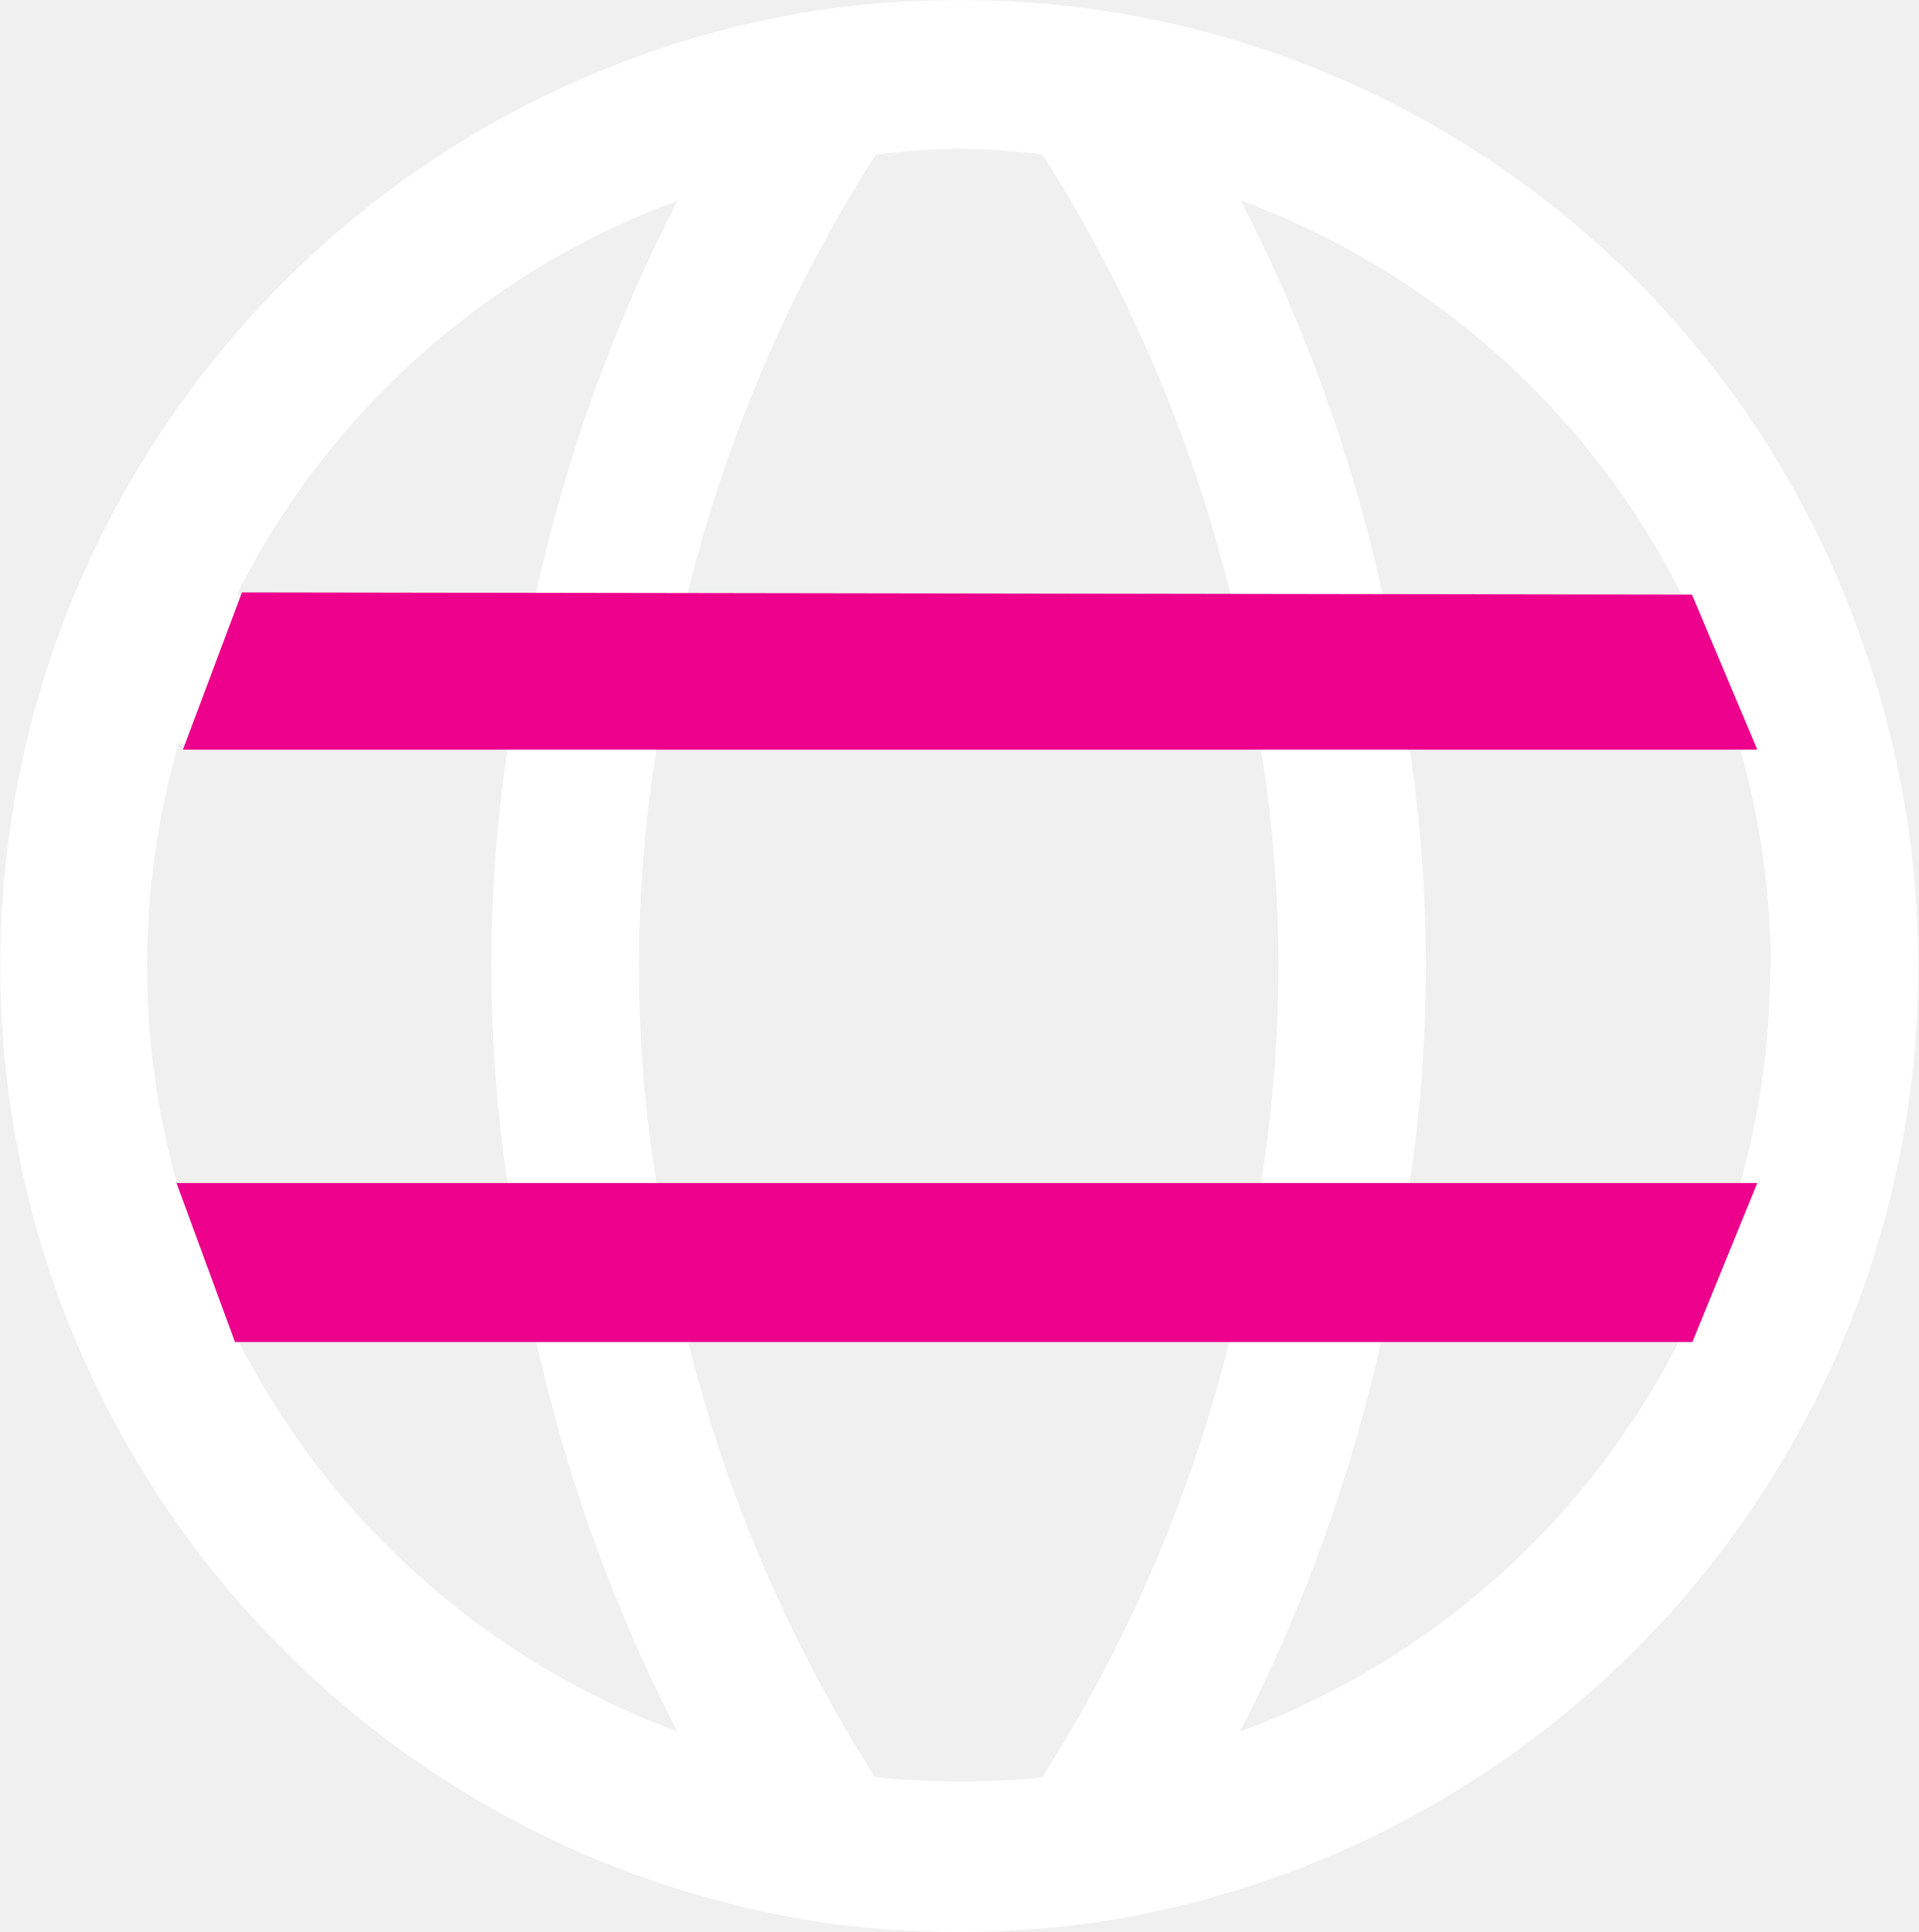
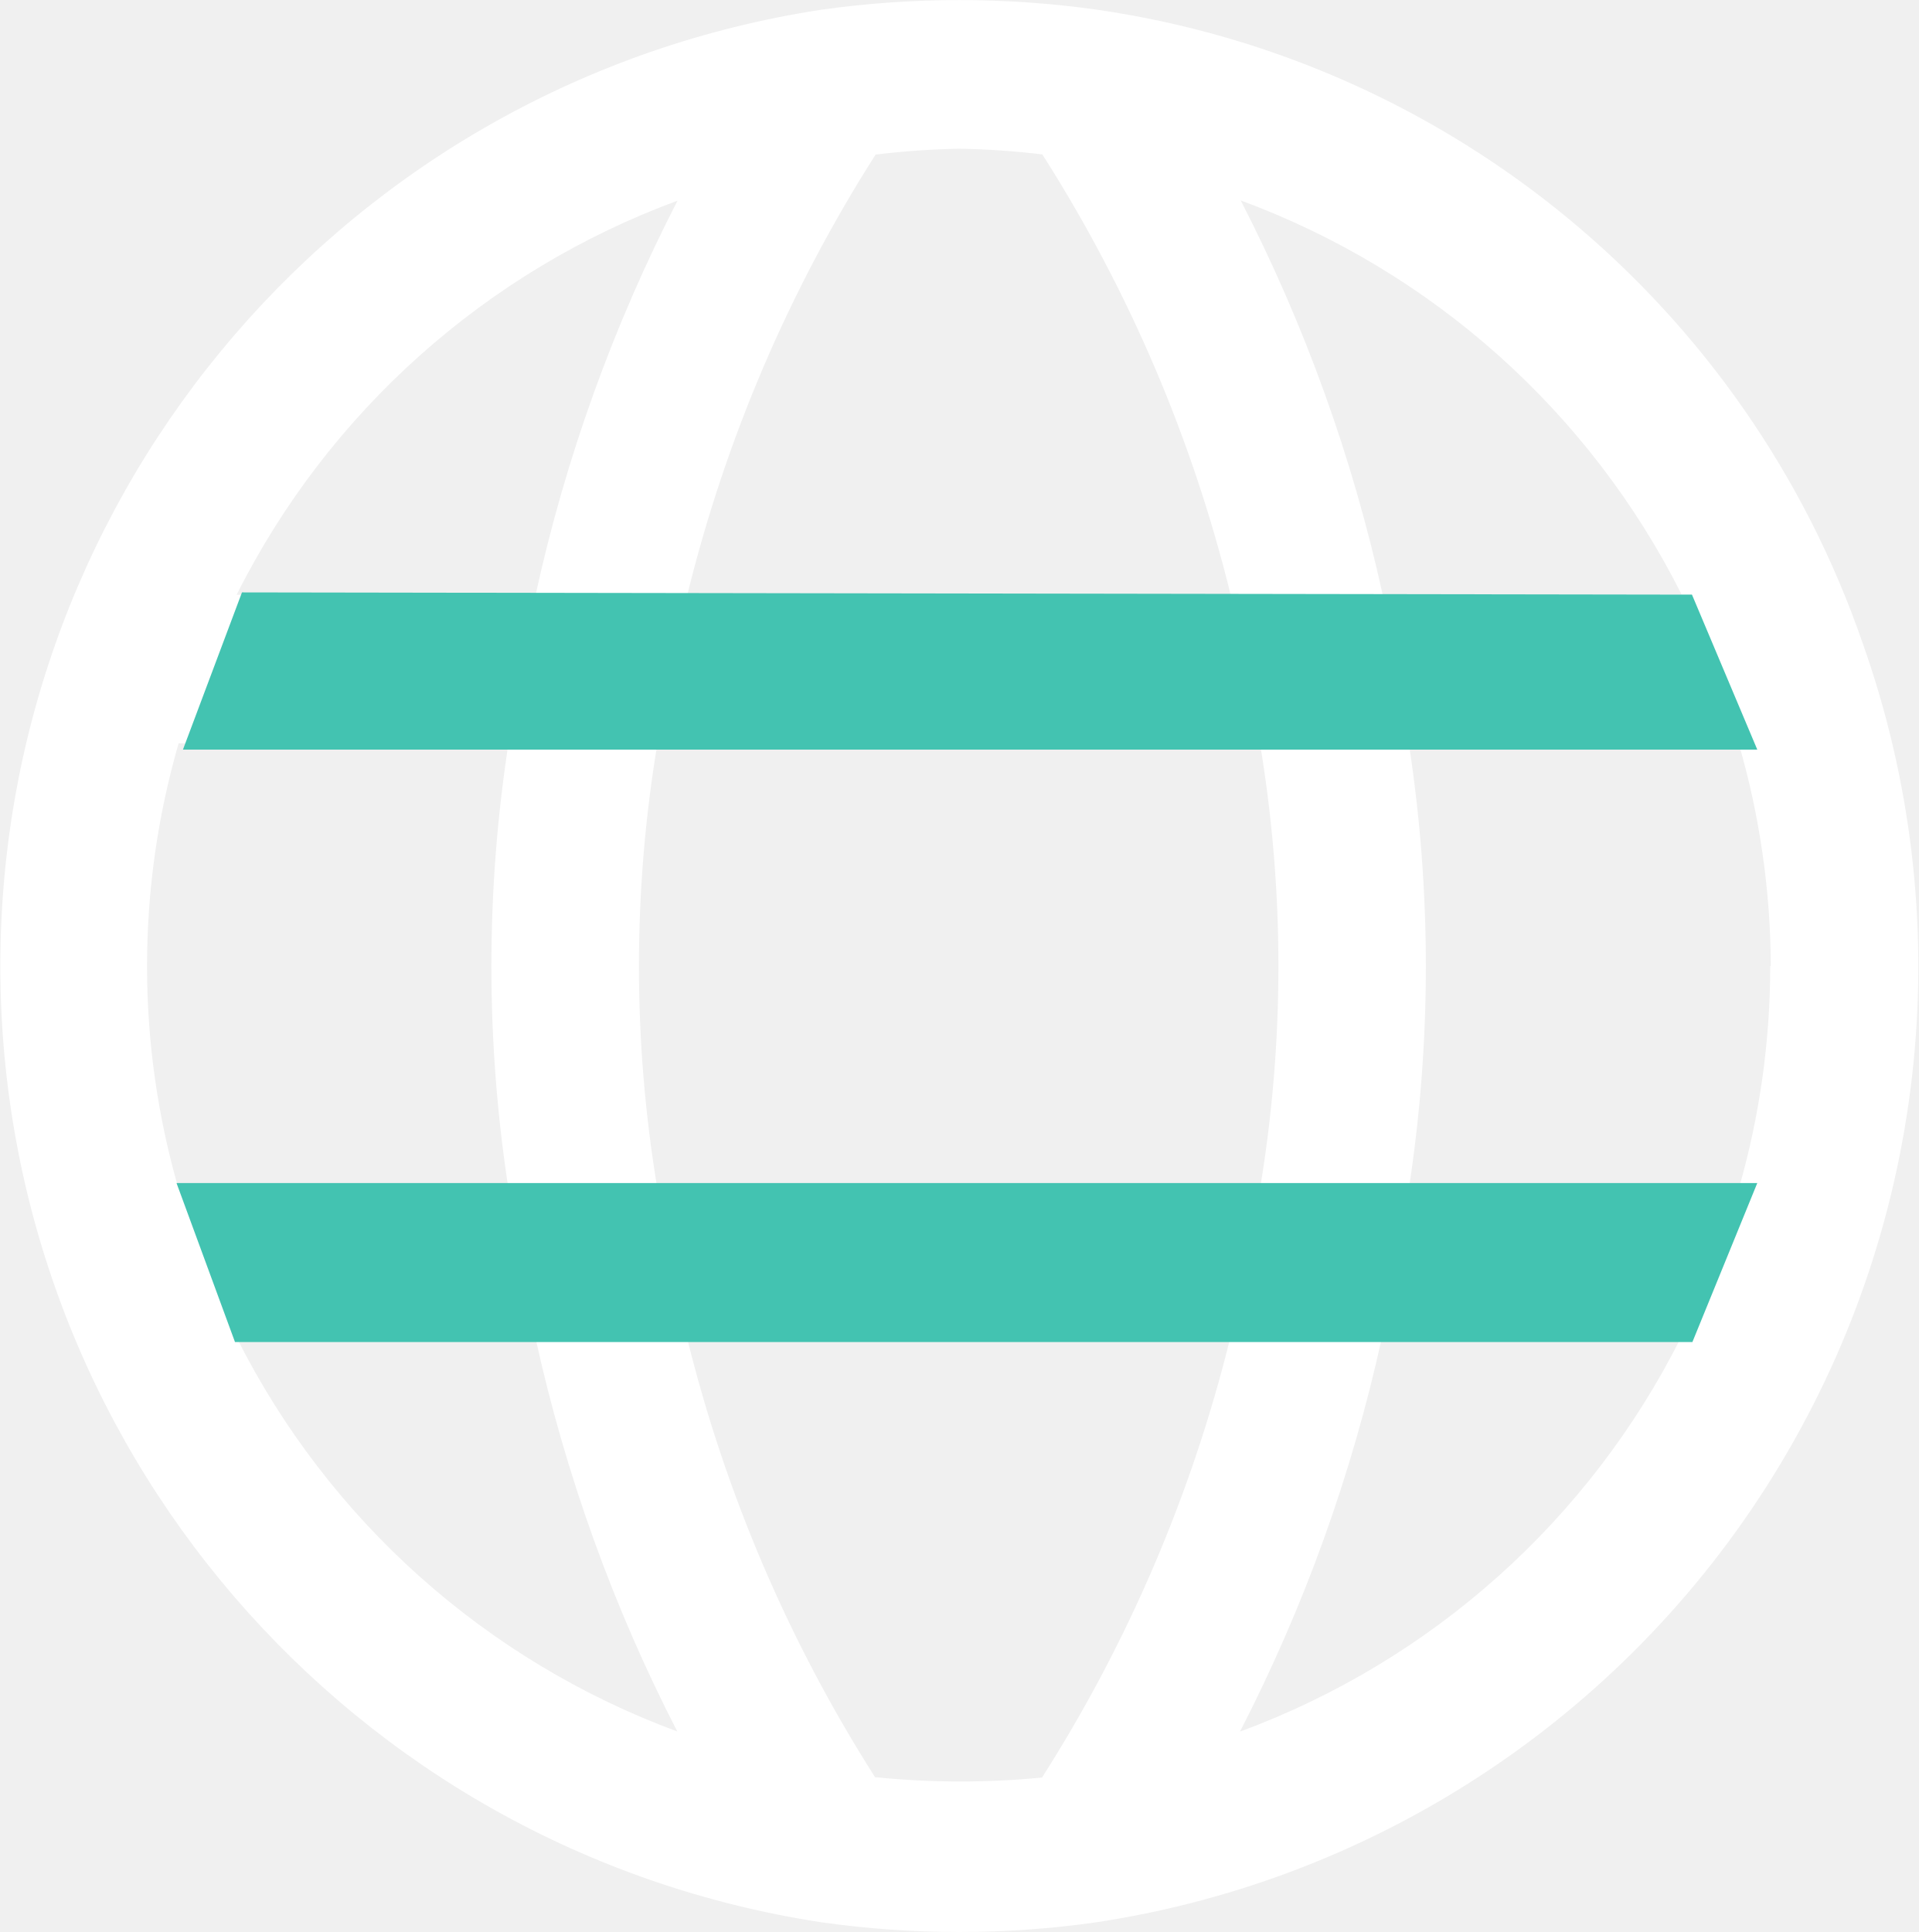
<svg xmlns="http://www.w3.org/2000/svg" width="17.323" height="17.448" viewBox="0 0 17.323 17.448">
  <g id="Group_36379" data-name="Group 36379" transform="translate(-2362 -1722.38)">
    <path id="globe-Regular_1_" d="M558.074,1090.068a8.621,8.621,0,0,0-6.922-5.731,8.941,8.941,0,0,0-2.48,0,8.737,8.737,0,0,0,0,17.274,8.878,8.878,0,0,0,1.24.087,8.74,8.74,0,0,0,1.24-.088,8.731,8.731,0,0,0,6.922-11.542Zm-1.638-.448h-2.7a14.641,14.641,0,0,0-1.282-3.56A7.273,7.273,0,0,1,556.436,1089.62Zm.8,3.355a7.285,7.285,0,0,1-.285,2.014h-2.979a13.226,13.226,0,0,0,0-4.026h2.979A7.288,7.288,0,0,1,557.241,1092.974Zm-10.049,2.014a12.214,12.214,0,0,1,0-4.026h5.441a12.243,12.243,0,0,1,0,4.026Zm-4.324,0a7.248,7.248,0,0,1,0-4.026h2.979a13.19,13.19,0,0,0,0,4.026Zm7.8-9.344a13.294,13.294,0,0,1,1.7,3.976h-4.906a13.3,13.3,0,0,1,1.7-3.975,7.455,7.455,0,0,1,.754-.053A7.247,7.247,0,0,1,550.666,1085.645Zm-3.294.416a14.6,14.6,0,0,0-1.282,3.56h-2.7A7.264,7.264,0,0,1,547.372,1086.061Zm-3.984,10.269h2.7a14.65,14.65,0,0,0,1.281,3.557A7.269,7.269,0,0,1,543.388,1096.331Zm5.769,3.973a13.316,13.316,0,0,1-1.7-3.972h4.906a13.322,13.322,0,0,1-1.7,3.972A7.587,7.587,0,0,1,549.157,1100.3Zm3.294-.416a14.61,14.61,0,0,0,1.281-3.557h2.7A7.267,7.267,0,0,1,552.451,1099.887Z" transform="translate(1820.75 638.13)" fill="#fff" />
    <g id="Group_36342" data-name="Group 36342" transform="translate(2363.594 1727.726)">
-       <path id="Path_37912" data-name="Path 37912" d="M3350.927,1089.146l.59,1.4H3337.3l.533-1.42Z" transform="translate(-3337.242 -1089.122)" fill="#ec008c" />
-       <path id="Path_37913" data-name="Path 37913" d="M3351.517,1094.46h-14.275l.528,1.436h13.161Z" transform="translate(-3337.242 -1089.122)" fill="#ec008c" />
+       <path id="Path_37912" data-name="Path 37912" d="M3350.927,1089.146l.59,1.4H3337.3l.533-1.42Z" transform="translate(-3337.242 -1089.122)" fill="#43C3B1" />
+       <path id="Path_37913" data-name="Path 37913" d="M3351.517,1094.46h-14.275l.528,1.436h13.161Z" transform="translate(-3337.242 -1089.122)" fill="#43C3B1" />
    </g>
  </g>
</svg>
